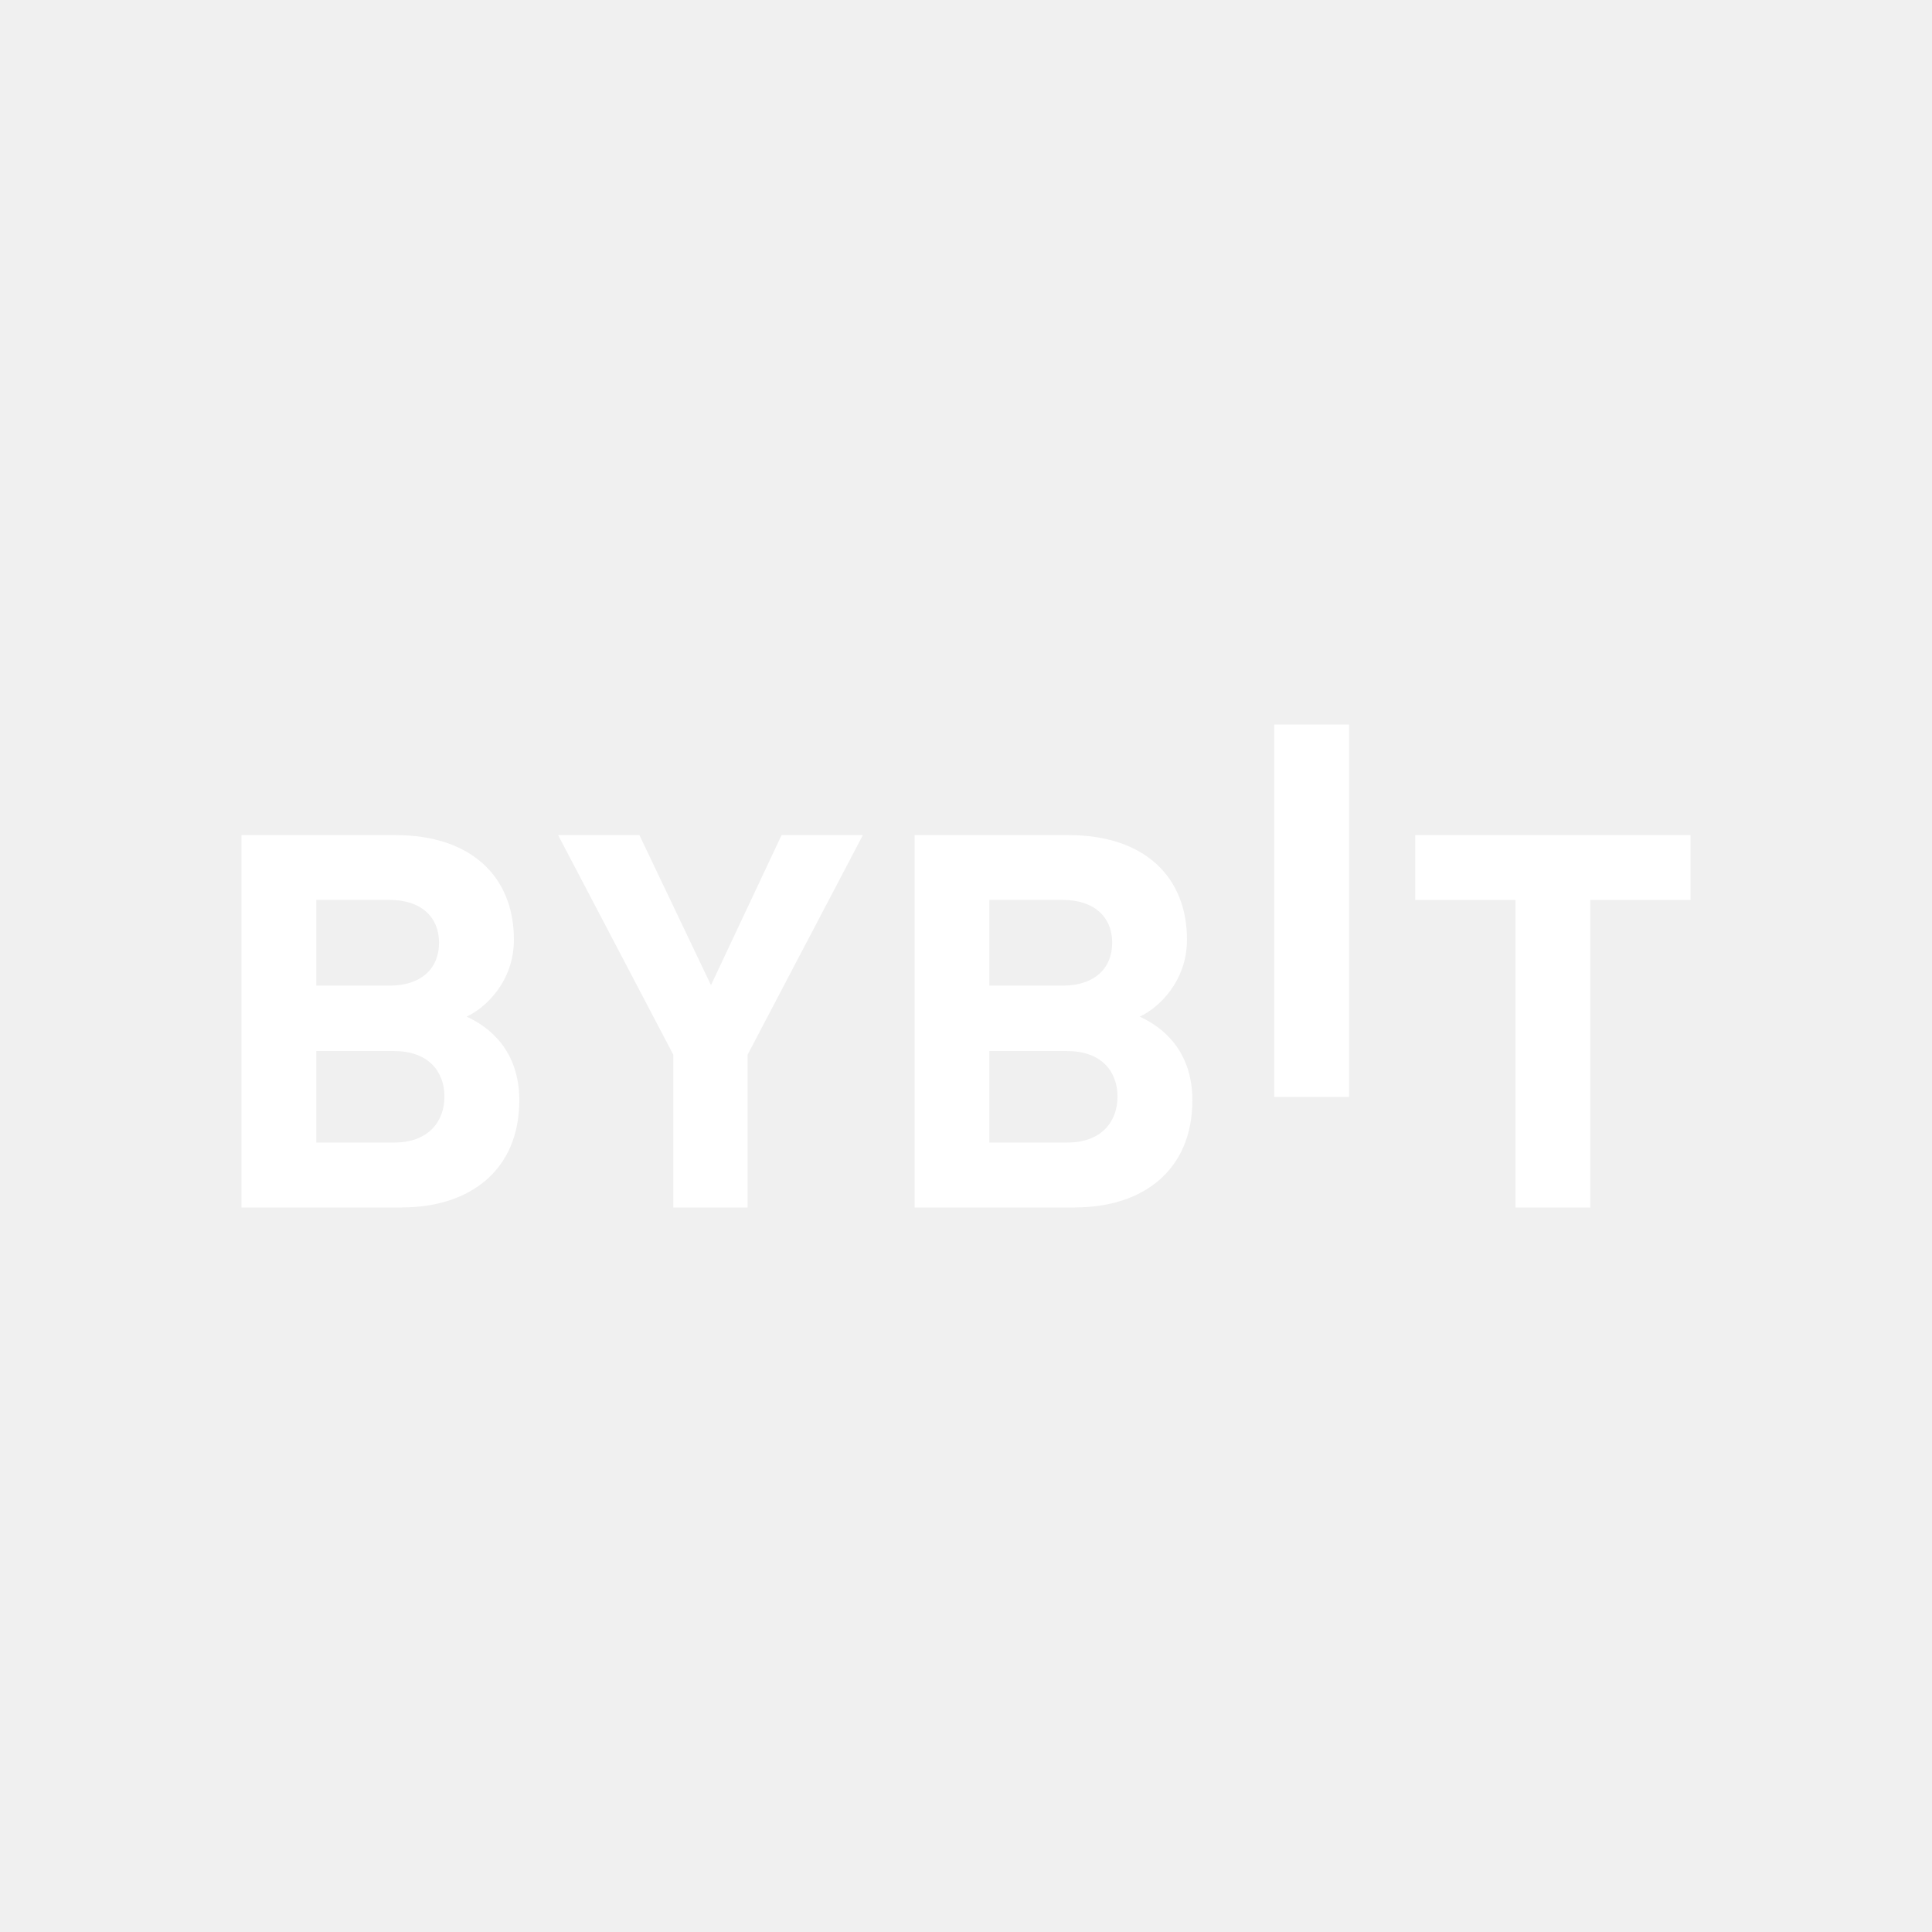
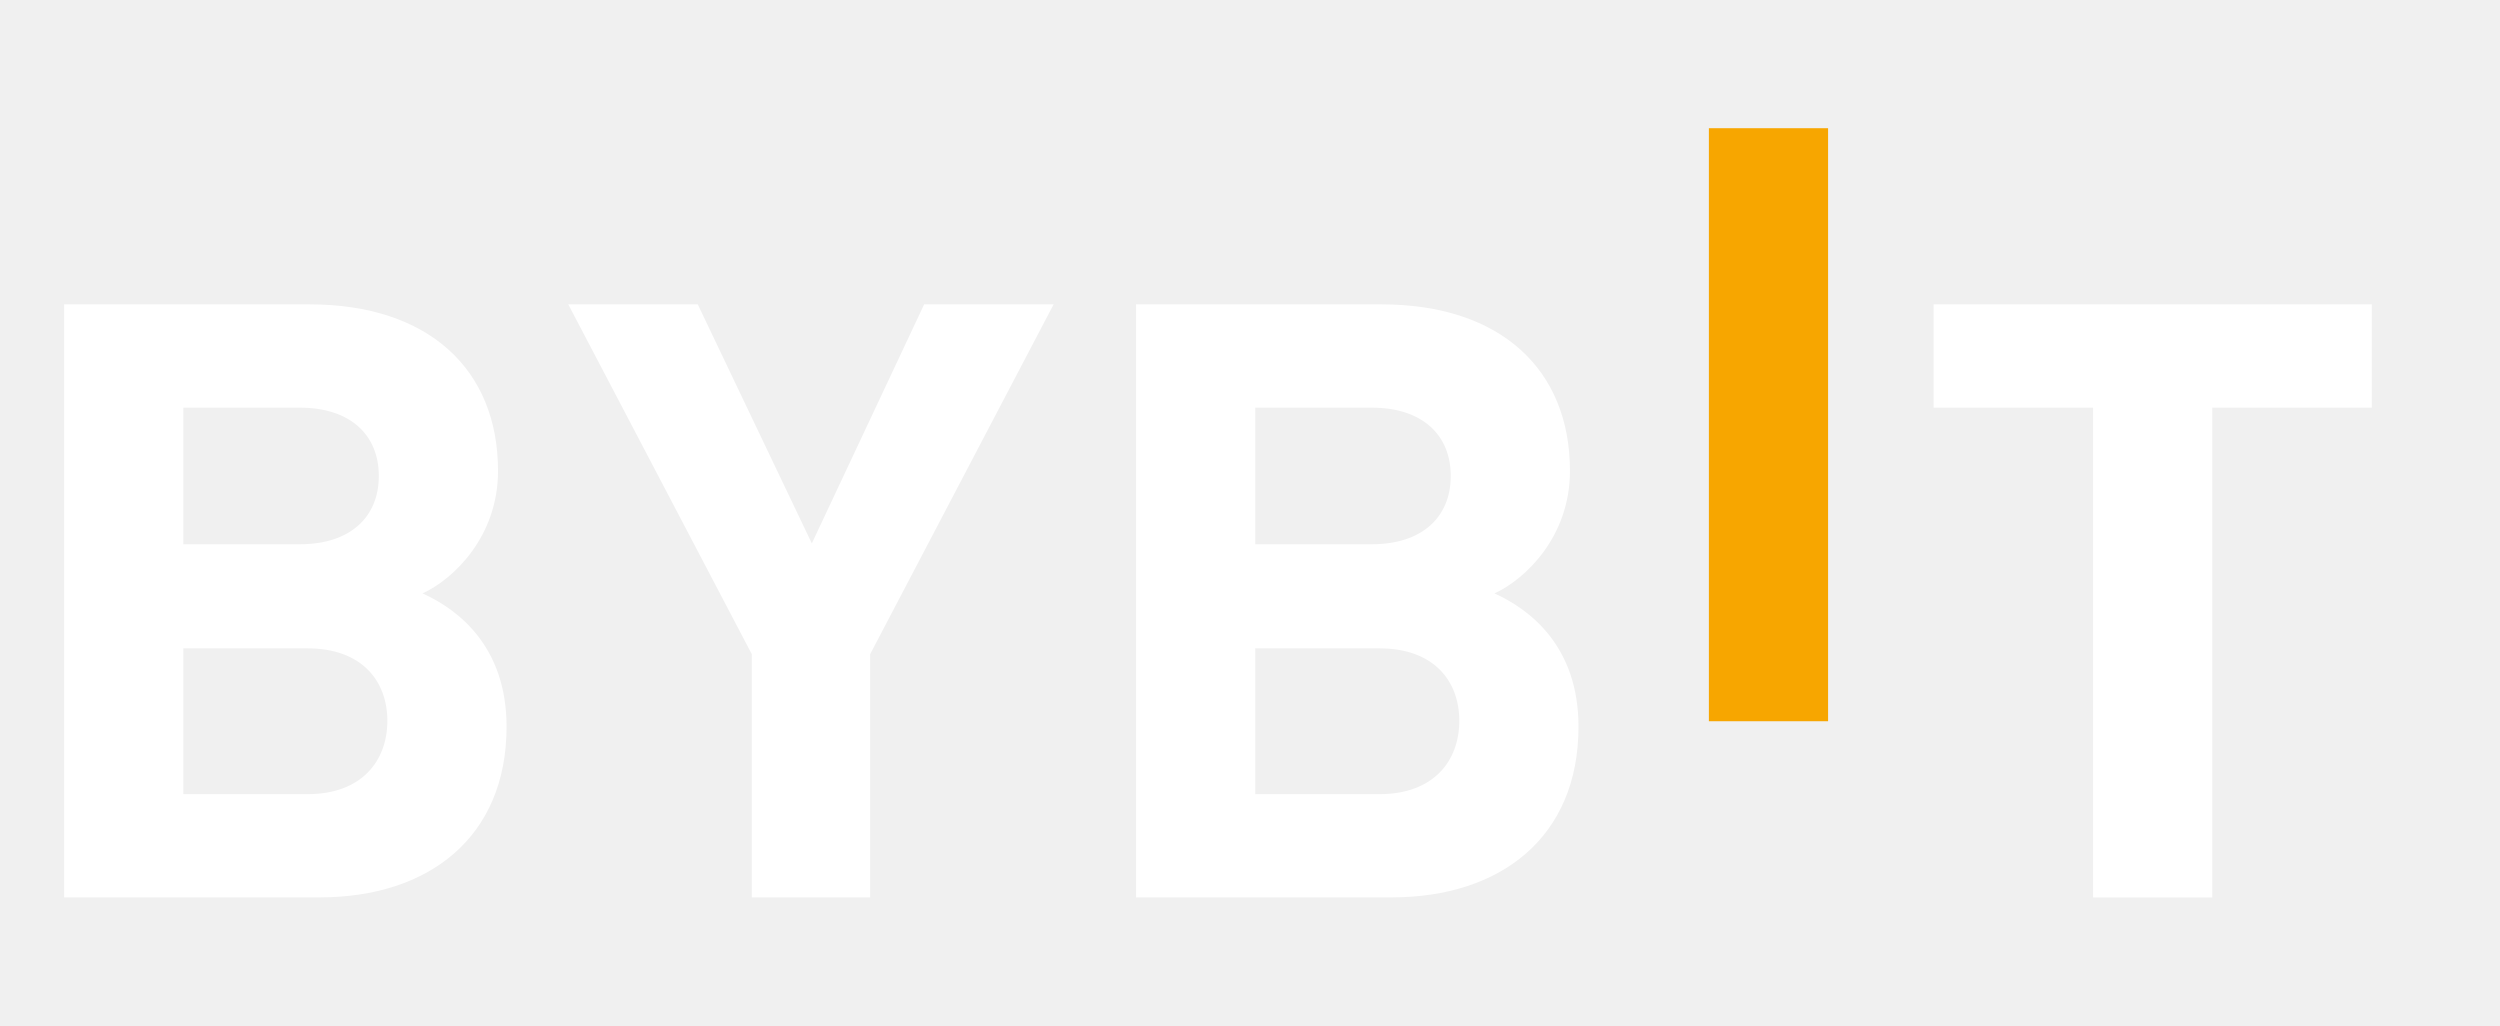
- <svg xmlns="http://www.w3.org/2000/svg" width="1em" height="1em" viewBox="0 0 24 24">
-   <path fill="#FFFFFF" d="M15.829 13.626V9h.93v4.626zM4.993 15H3v-4.626h1.913c.93 0 1.471.507 1.471 1.3c0 .513-.348.845-.588.955c.287.13.655.423.655 1.04c0 .863-.609 1.33-1.458 1.33m-.154-3.82h-.91v1.065h.91c.395 0 .615-.214.615-.533c0-.317-.22-.532-.615-.532m.06 1.877h-.97v1.137h.97c.42 0 .622-.259.622-.571s-.201-.565-.622-.565zm4.388.046V15h-.923v-1.898l-1.431-2.728h1.01l.889 1.864l.877-1.864h1.01zM13.355 15h-1.993v-4.626h1.913c.93 0 1.47.507 1.47 1.3c0 .513-.347.845-.588.955c.287.13.655.423.655 1.04c0 .863-.608 1.33-1.457 1.33m-.155-3.82h-.91v1.065h.91c.395 0 .616-.214.616-.533c0-.317-.22-.532-.616-.532m.06 1.877h-.97v1.137h.97c.422 0 .622-.259.622-.571s-.2-.565-.622-.565zm6.495-1.876V15h-.929v-3.82h-1.245v-.806H21v.806z" />
+ <svg xmlns="http://www.w3.org/2000/svg" viewBox="90 120 390 160" role="img" aria-label="Bybit">
+   <path fill="#F7A600" d="M356.585 140h18.596v92.512h-18.596z" />
+   <g fill="#FFFFFF" fill-rule="nonzero" transform="matrix(4.13793 0 0 4.13793 100 127.586)">
+     <path d="M9.634 31.998H0V9.641h9.247c4.494 0 7.112 2.449 7.112 6.28 0 2.48-1.682 4.083-2.846 4.617 1.39.627 3.168 2.04 3.168 5.024 0 4.175-2.94 6.436-7.047 6.436zm-.743-18.462H4.494v5.149h4.397c1.907 0 2.974-1.036 2.974-2.575 0-1.538-1.067-2.574-2.974-2.574zm.291 9.074H4.494v5.496h4.688c2.037 0 3.005-1.256 3.005-2.764 0-1.507-.97-2.732-3.005-2.732z" />
+     <path d="M30.388 22.829v9.169h-4.462v-9.169l-6.919-13.188h4.882l4.3 9.012 4.235-9.012h4.881z" />
+     <path d="M50.046 31.998h-9.634V9.641h9.246c4.494 0 7.113 2.449 7.113 6.28 0 2.48-1.682 4.083-2.846 4.617 1.389.627 3.168 2.04 3.168 5.024 0 4.175-2.941 6.436-7.047 6.436zm-.743-18.462h-4.397v5.149h4.397c1.907 0 2.974-1.036 2.974-2.575 0-1.538-1.067-2.574-2.974-2.574zm.29 9.074h-4.687v5.496h4.687c2.038 0 3.006-1.256 3.006-2.764 0-1.507-.968-2.732-3.006-2.732z" />
+     <path d="M80.986 13.536v18.464h-4.494V13.536h-6.013V9.641h16.521v3.895z" />
+   </g>
</svg>
